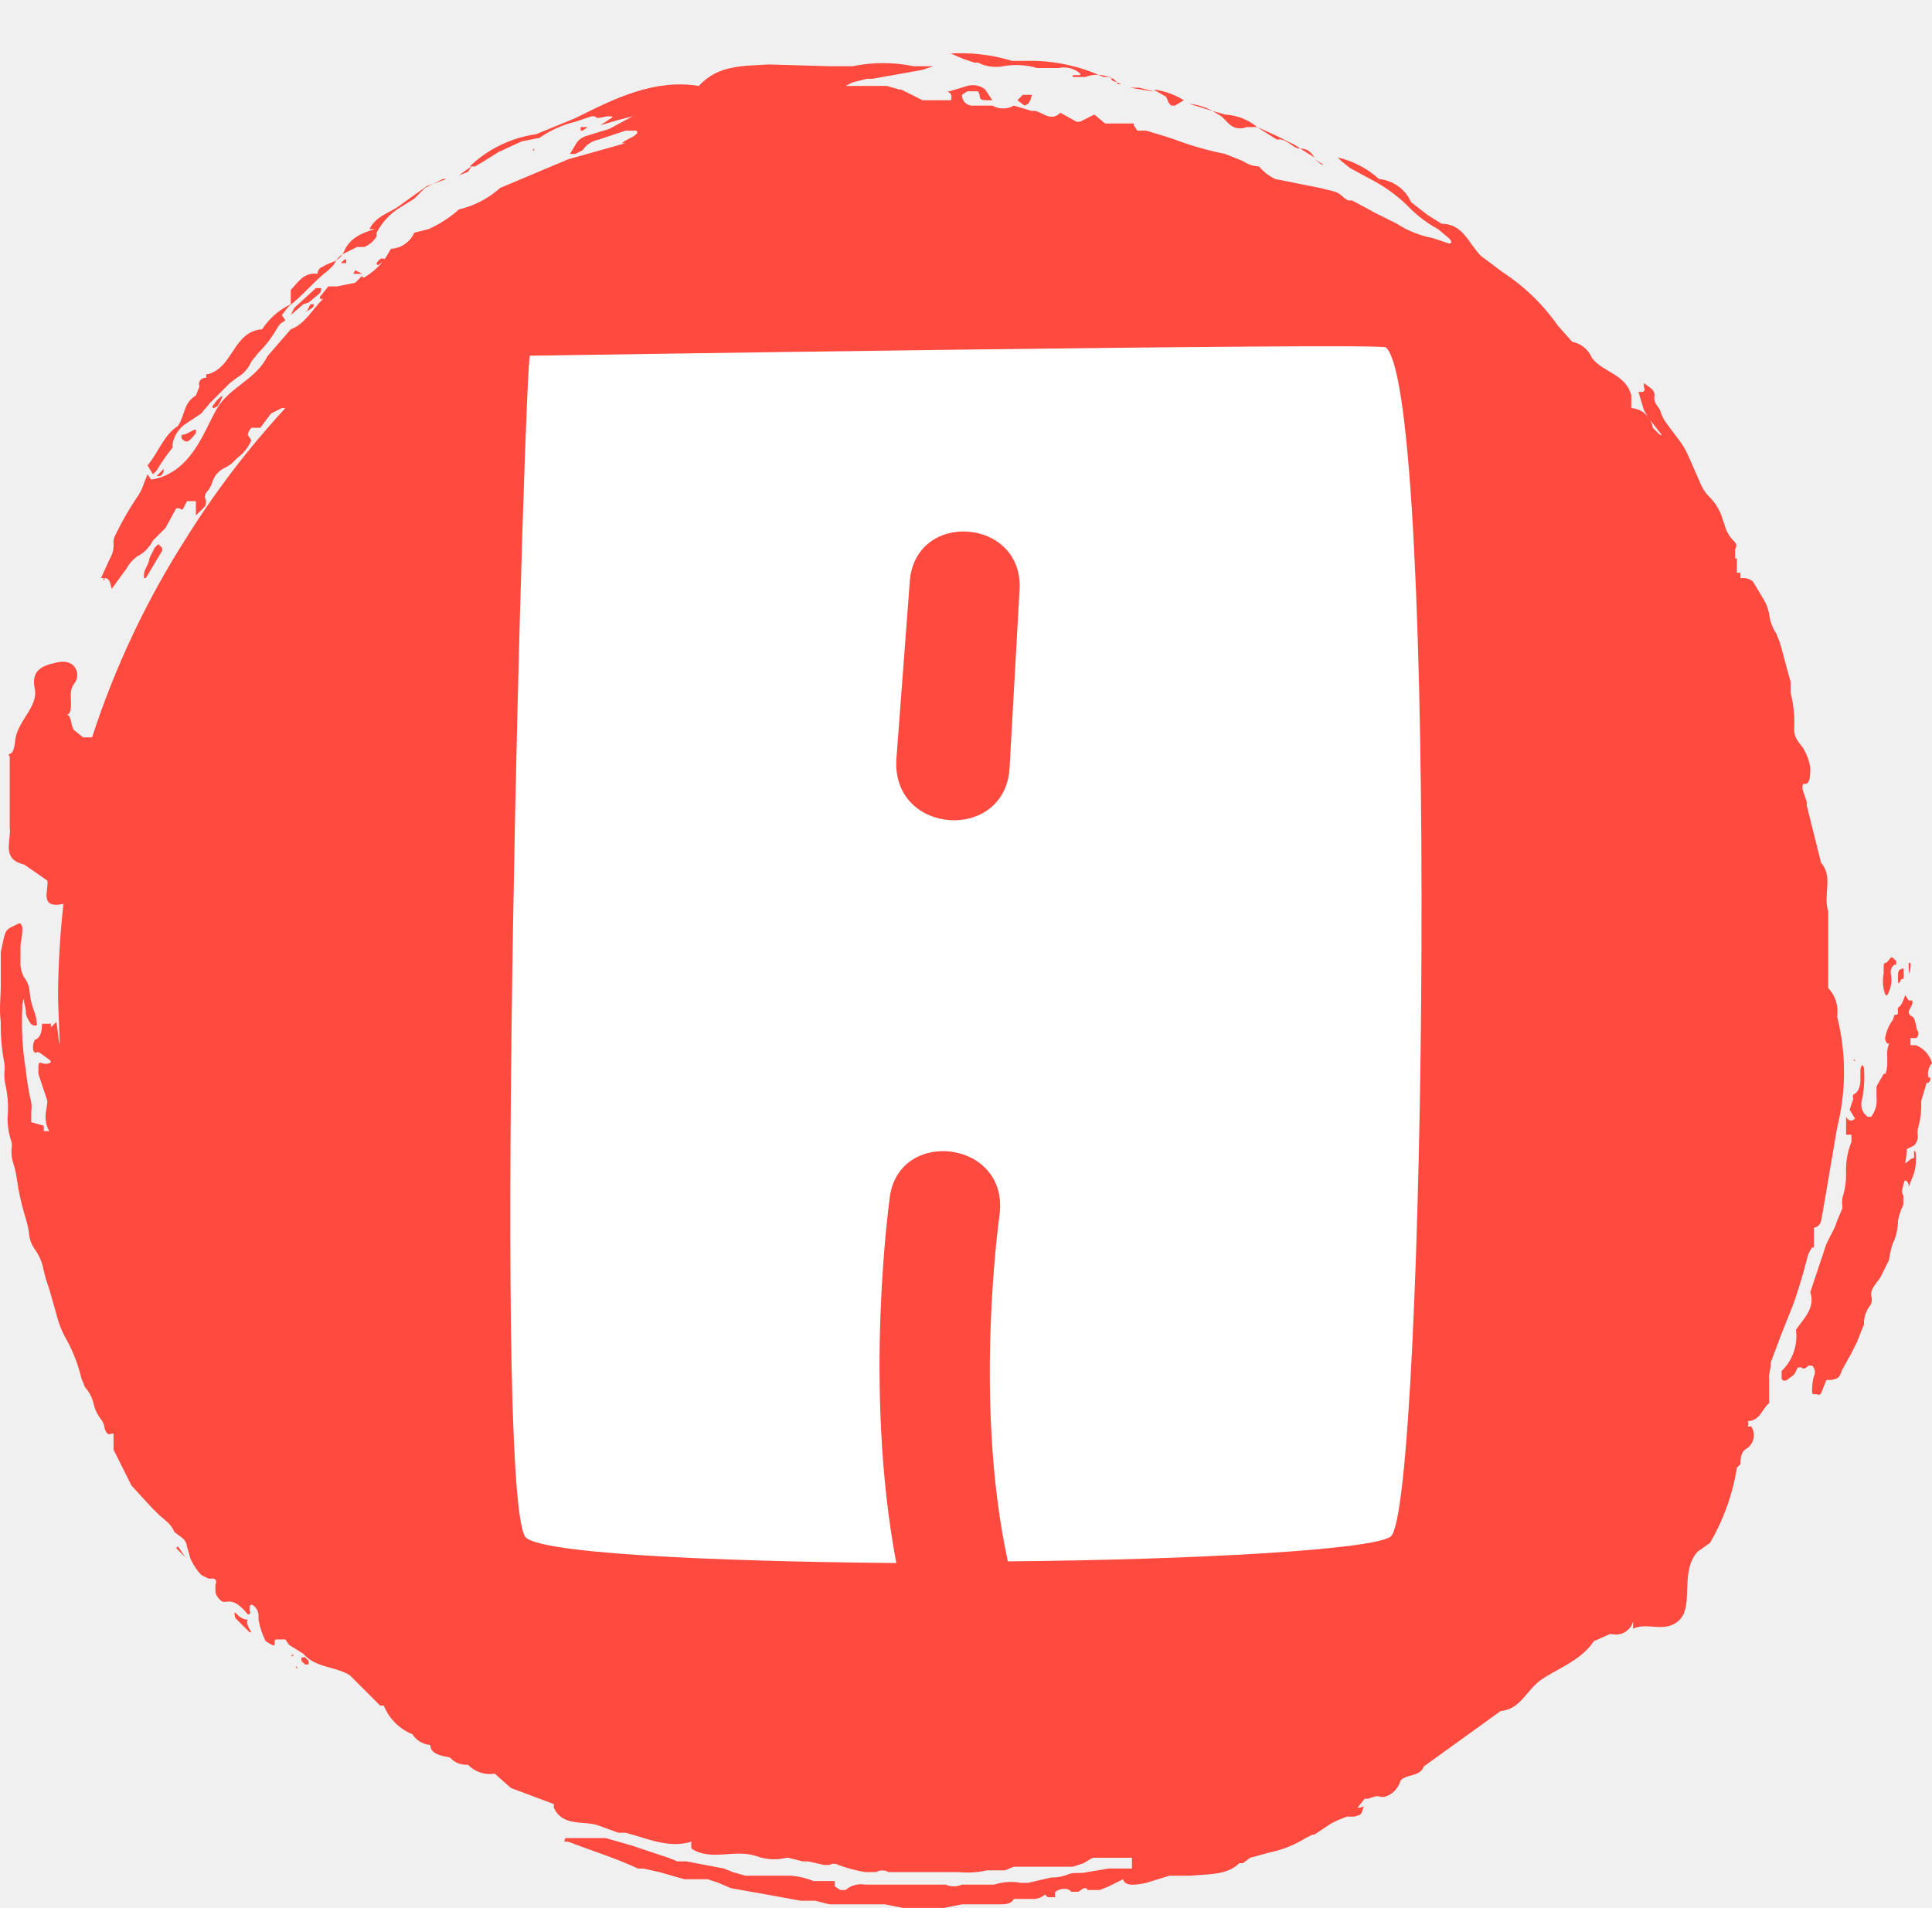
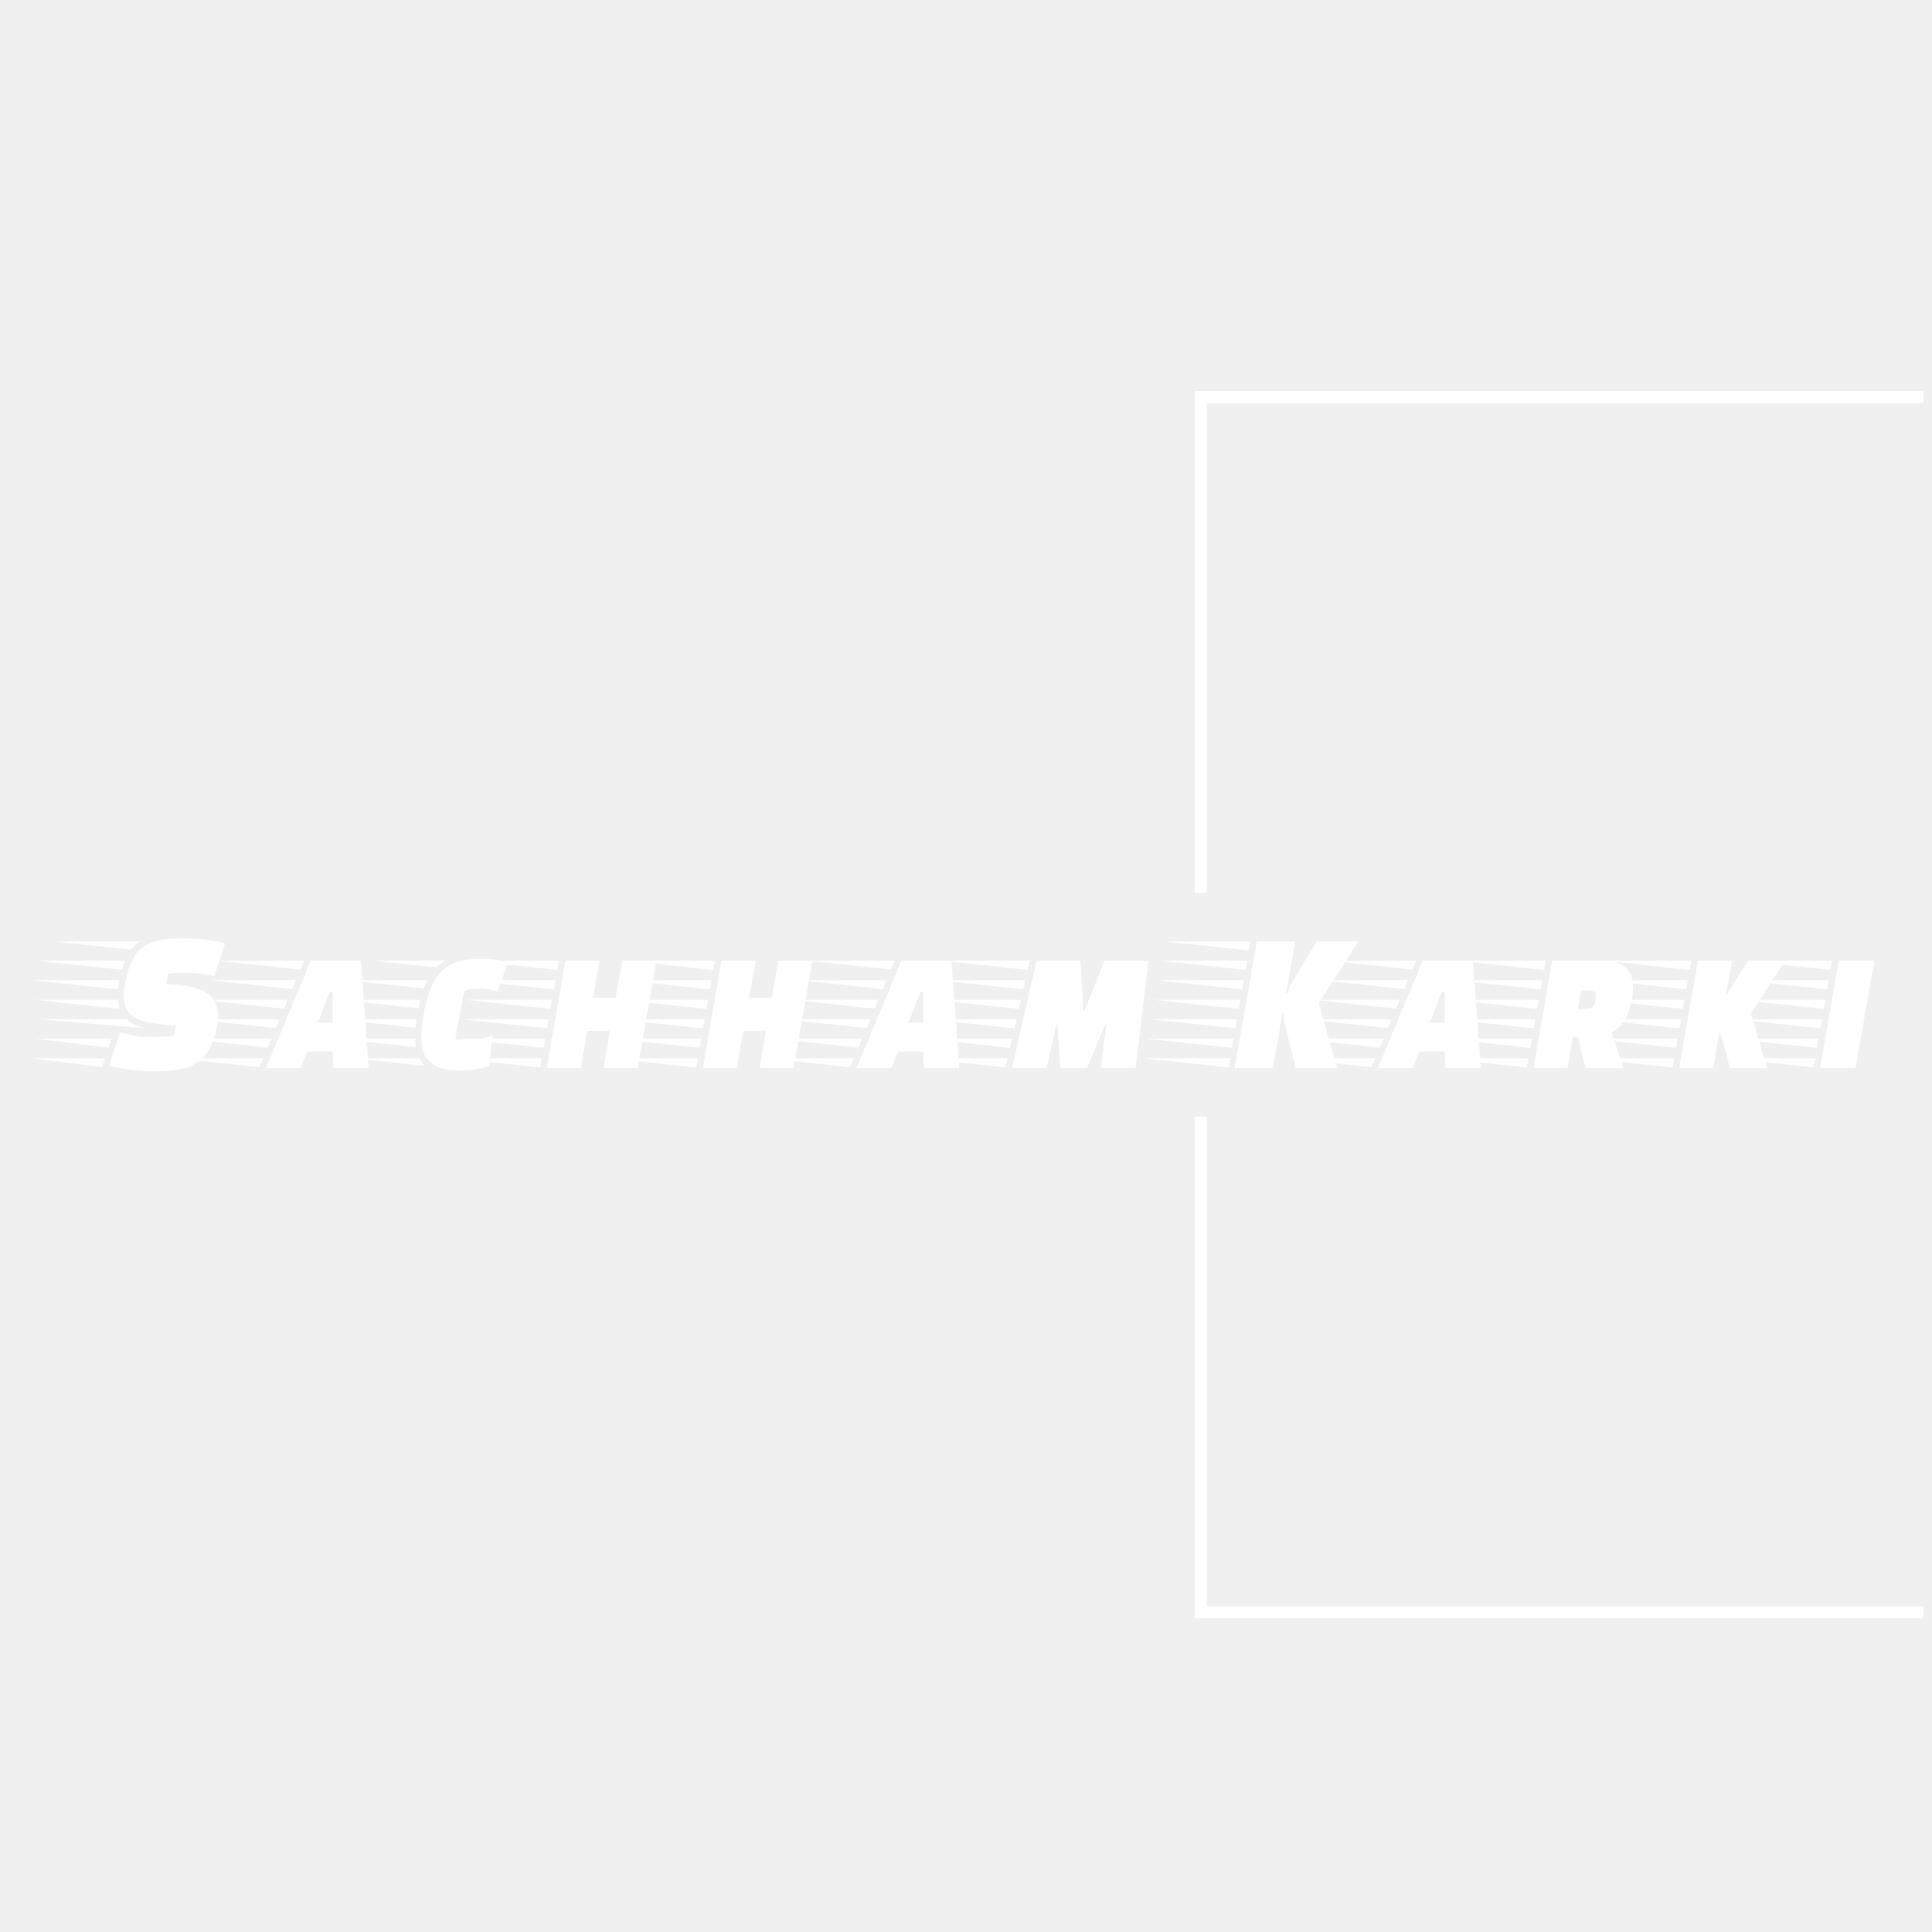
- <svg xmlns="http://www.w3.org/2000/svg" width="308.761" height="304.916" viewBox="0 0 106.008 104.687" class="css-1j8o68f" version="1.1" id="svg23">
-   <defs id="SvgjsDefs2684" />
-   <g id="SvgjsG2685" featurekey="rootContainer" transform="matrix(0.9820593,0,0,0.9820593,-0.05456052,0)" fill="#ff4a3f">
-     <g id="g17">
-       <path d="M19.8 15.3h.5l-.4-.2zm.5.1zm.8-.7c0 .1 0 .1.1.1l.4-.3c-.2-.1-.3-.1-.5.2zm.4-.2zm-4.1 2.3zm-.2.6l.3-.2c.1-.1.1-.2.1-.2h-.2l-.2.4c-.1-.1-.1 0 0 0zm2.2-2.9h-.1l-.2.2h.3zm-2.1 2.4l.6-.5c.1-.1.1-.2.1-.3h-.3l-1.2 1.1-.2.4.7-.6zm-1.1.8z" id="path3" />
-       <path d="M9.7 25v-.2a1.7 1.7 0 0 1 .7-1.1l.9-.6.5-.6.7-.7.4-.4.4-.3a1.9 1.9 0 0 0 .8-.9l.4-.5a5.9 5.9 0 0 0 1-1.3l.2-.3.3-.2-.2-.3.4-.5c.8-.6 1.4-1.4 2.2-2l.3-.3a1.4 1.4 0 0 1 .5-.6l.8-.4h.4a1.4 1.4 0 0 0 .7-.6V13a3.5 3.5 0 0 1 1.3-1.4l.8-.5.2-.2.4-.4 1-.5h.2l-1.1.4-1.4 1c-.6.5-1.4.6-1.8 1.4h.3c-.7.2-1.4.5-1.7 1.2s-.8.6-1.2.9a.4.4 0 0 0-.3.4c-.8-.1-1.1.5-1.5.9v.8a3.9 3.9 0 0 0-1.6 1.4c-1.6.1-1.6 2.1-3 2.5h-.1a.2.2 0 0 0 0 .2c-.3 0-.5.2-.4.5l-.2.5c-.7.4-.6 1.1-1 1.7-.8.5-1.1 1.5-1.7 2.2l.3.5.2-.2a11.6 11.6 0 0 1 .9-1.3zM53.9 3.3l.6.2h.2a2.2 2.2 0 0 0 1.4.2 4.1 4.1 0 0 1 1.9.1h1.2a1.4 1.4 0 0 1 1.2.3.1.1 0 0 1 0 .1H60a.1.1 0 0 0 0 .1h.7a1.8 1.8 0 0 1 1.3 0c.2 0 .1.1.2.2l.5.2h-.2c-.2-.4-.5-.4-.8-.4a9.7 9.7 0 0 0-4.3-.9h-.8A9.8 9.8 0 0 0 53 3h.2zm7.3 3.1zM50.3 4.7zm10.9 1.7h.2-.2zM19 14.7zm32.1-10zm17.6 2.2a.9.9 0 0 0 1 .2h.6a3.1 3.1 0 0 0-1.8-.7l-.7-.2.5.3zm-3.4-1.3c0 .1.1.2.2.3h.2l.5-.3a4.2 4.2 0 0 0-1.7-.6l.7.4zm7.4 2.7l.8.5c-.2-.3-.4-.5-.8-.5z" id="path5" />
-       <path d="M99 76.1l.6-1.6.6-1.5c.2-.5.6-1.8.8-2.6a1.7 1.7 0 0 1 .3-.7h.1v-1.1c.5-.1.4-.6.5-.9l.8-4.7a12.7 12.7 0 0 0 0-6.2 1.9 1.9 0 0 0-.5-1.6v-4.3c-.3-.9.3-1.9-.4-2.7L101 45a.4.4 0 0 0 0-.2l-.2-.6a.5.5 0 0 1 0-.4h.1c.3 0 .3-.5.3-.9a3 3 0 0 0-.4-1.1l-.3-.4a1.1 1.1 0 0 1-.2-.7 6.7 6.7 0 0 0-.2-2v-.6c-.2-.7-.4-1.5-.6-2.2l-.2-.5a2.5 2.5 0 0 1-.4-1.1 2.5 2.5 0 0 0-.3-.8l-.6-1a.8.8 0 0 0-.6-.2h-.1V32h-.2v-.8H97V31a.4.4 0 0 0 0-.1v-.2c.1-.2.1-.3-.1-.5a1.8 1.8 0 0 1-.4-.6l-.2-.6a2.9 2.9 0 0 0-.7-1.2 2.2 2.2 0 0 1-.5-.7l-.7-1.6a4.3 4.3 0 0 0-.6-1l-.6-.8a2.4 2.4 0 0 1-.4-.8l-.2-.3a.6.6 0 0 1-.1-.5.5.5 0 0 0-.2-.4l-.4-.3v.2c.1.2 0 .3-.1.3h-.2l.3 1 .3.5.7.9h-.1l-.2-.2-.2-.2a1.3 1.3 0 0 0-1.2-1.1v-.7c-.3-1.2-1.6-1.3-2.2-2.1a1.5 1.5 0 0 0-1.1-.9l-.8-.9a11.3 11.3 0 0 0-3.1-3l-.8-.6-.4-.3c-.7-.7-1-1.8-2.2-1.8l-.8-.5-.9-.7a2.2 2.2 0 0 0-1.8-1.3 5.1 5.1 0 0 0-2.3-1.2l.2.2.5.4 1.3.7a8.5 8.5 0 0 1 2.1 1.6 6.8 6.8 0 0 0 1.5 1.1l.6.5c.1.1.2.2.1.3H81l-.9-.3a5.6 5.6 0 0 1-2-.8l-1.2-.6-1.3-.7h-.2c-.3-.1-.4-.4-.8-.5l-.8-.2-2.5-.5a2.6 2.6 0 0 1-.9-.7 1.7 1.7 0 0 1-.9-.3l-1-.4a18.1 18.1 0 0 1-2.8-.8l-.6-.2-1-.3h-.5l-.2-.3v-.1h-1.6l-.6-.5-.4.2-.4.2h-.2l-.9-.5c-.6.6-1.1-.2-1.6-.1l-1-.3a1.2 1.2 0 0 1-1.2 0h-1.2a.6.6 0 0 1-.5-.6l.3-.2h.6a.7.7 0 0 1 .1.3c0 .2.2.2.5.2h.2l-.4-.6a1.1 1.1 0 0 0-1-.2l-1 .3H53c.3.2.2.3.2.5h-1.6l-.4-.2-.8-.4h-.1l-.7-.2h-2.3l.4-.2.8-.2h.3l1.7-.3 1.1-.2.6-.2h-1.1a8.4 8.4 0 0 0-3.4 0h-1.3L43 3.6c-1.4.1-2.8 0-3.9 1.2-2.5-.4-4.7.7-6.9 1.8l-2.2.9a6.7 6.7 0 0 0-3.7 1.8h.3l.5-.3.8-.5 1.3-.6 1-.2a6 6 0 0 1 2-.9l.9-.3h.2c.1.2.5 0 .7 0h.2c.1 0 .1.1 0 .1l-.6.4 1-.3.8-.2-1.3.7-1.3.4a1 1 0 0 0-.6.5l-.3.5h.3l.4-.2a1.4 1.4 0 0 1 .9-.6l1.5-.5h.5a.1.1 0 0 1 .1.2c-.2.2-.6.3-.8.5h.2l-3.2.9-3.8 1.6a5.2 5.2 0 0 1-2.3 1.2 6.6 6.6 0 0 1-1.7 1.1l-.8.2a1.5 1.5 0 0 1-1.3.9l-.3.5a3.7 3.7 0 0 1-1.2 1.1h-.1v-.1l-.2.2-.2.2-1 .2h-.5l-.4.5c-.1.1-.1.2 0 .2h.1c-.6.6-1 1.4-1.8 1.7L15 19.9c-.6 1.2-1.8 1.6-2.6 2.6s-1.4 3.9-3.9 4.3l-.2-.3-.2.5a2.7 2.7 0 0 1-.4.8 16.9 16.9 0 0 0-1.2 2.1.8.8 0 0 0-.1.5 1.4 1.4 0 0 1-.2.8l-.5 1.1h.2c.3 0 .3.3.4.6l.8-1.1a2.2 2.2 0 0 1 .6-.7 2 2 0 0 0 .9-.9l.3-.3.4-.4.6-1.1h.2c.1.1.1.1.2 0l.2-.4h.5v.8l.5-.5a.5.5 0 0 0 0-.5.4.4 0 0 1 .1-.3 1.5 1.5 0 0 0 .3-.5 1.3 1.3 0 0 1 .8-.9l.3-.2.3-.3a2.4 2.4 0 0 0 .8-1l-.2-.3c0-.1.1-.3.2-.4h.5l.6-.8.6-.3h.2a48.8 48.8 0 0 0-5.5 7.2h-.1.1a48.4 48.4 0 0 0-5.3 11.2h-.5l-.5-.4c-.2-.2-.1-.7-.4-.9h.1c.3-.5-.1-1.2.3-1.7s.1-1.4-.9-1.2-1.5.5-1.3 1.5-1 1.8-1.1 2.9-.5.5-.3.9v3.9c.1.8-.5 1.8.8 2.1l1.3.9c.1.5-.5 1.6.9 1.3a49.2 49.2 0 0 0-.3 5c0 1.1.1 2.2.1 3.3v-.4c-.1-.4-.1-.8-.2-1.3l-.3.3v-.2h-.5c0 .5-.1.8-.4.9a.9.9 0 0 0-.1.5c0 .1.1.3.2.2s.4.2.7.4-.2.3-.4.2-.2.1-.2.3v.3l.5 1.5c0 .3-.1.6-.1.9a1.7 1.7 0 0 0 .2.8h-.3v-.3l-.7-.2v-.6a1.5 1.5 0 0 0 0-.5 14.6 14.6 0 0 1-.3-1.8 16.6 16.6 0 0 1-.2-3.5.9.9 0 0 1 .1-.5v.2a2.9 2.9 0 0 1 .1.5.8.8 0 0 0 .1.4c.1.2.2.4.4.4s.1-.1.1-.2a2.1 2.1 0 0 0-.1-.5 4.2 4.2 0 0 1-.3-1.3 1.5 1.5 0 0 0-.3-.7 1.6 1.6 0 0 1-.2-.9v-.8c0-.3.1-.6.1-.9a.5.5 0 0 0-.1-.4h-.1c-.8.4-.7.2-1 1.6V55c0 .7-.1 1.4 0 2.1a10.8 10.8 0 0 0 .2 2.3 1.8 1.8 0 0 1 0 .5 3.1 3.1 0 0 0 .1.9 5.9 5.9 0 0 1 .1 1.3 3.9 3.9 0 0 0 .2 1.7 1.2 1.2 0 0 1 0 .4 2.1 2.1 0 0 0 .1.8 4.9 4.9 0 0 1 .2.9 14 14 0 0 0 .5 2.2 5 5 0 0 1 .2 1 1.7 1.7 0 0 0 .3.7 2.9 2.9 0 0 1 .5 1.2 8.5 8.5 0 0 0 .3 1l.4 1.4a5.4 5.4 0 0 0 .6 1.5 8.5 8.5 0 0 1 .8 2.1l.2.5a2.1 2.1 0 0 1 .5 1 2.1 2.1 0 0 0 .4.8 1 1 0 0 1 .2.5c.1.3.2.4.4.3h.1v.9l.5 1 .5 1 1.1 1.2.4.4c.3.3.7.5.9 1l.4.3a.7.7 0 0 1 .3.5l.2.7a3.3 3.3 0 0 0 .6.9l.4.2h.3a.2.2 0 0 1 .1.3 2.5 2.5 0 0 0 0 .5.9.9 0 0 0 .4.5h.2c.4-.1.8.2 1.2.7h.1c0-.1.1-.1 0-.2v-.2c0-.1.1-.2.2-.1a.7.7 0 0 1 .3.6v.2a4.3 4.3 0 0 0 .4 1.2c.5.3.5.3.5.1s0-.2.2-.2h.4l.2.3.8.5c.7.8 1.8.7 2.6 1.2l1.7 1.7h.2a2.9 2.9 0 0 0 1.6 1.6 1.3 1.3 0 0 0 1 .6c0 .5.6.6 1.1.7a1.2 1.2 0 0 0 .8.4h.2a1.7 1.7 0 0 0 1.5.5l.9.8 2.4.9v.2c.5 1.1 1.7.7 2.5 1l1.1.4h.4c1.2.3 2.4.9 3.7.5a.7.7 0 0 0 0 .4c1.1.7 2.4 0 3.6.4a2.9 2.9 0 0 0 1.7.1h.1l.8.2h.3l.9.2h.3a.5.5 0 0 1 .5 0 7.9 7.9 0 0 0 1.5.4h.6a.7.7 0 0 1 .7 0h3.9a5 5 0 0 0 1.6-.1h1l.5-.2H60l.6-.2.5-.3h2.2v.6H62l-1.2.2c-.4.1-.7 0-1 .1a2.4 2.4 0 0 1-1 .2l-1.3.3h-.4a3.1 3.1 0 0 0-1.5.1h-1.8a1.1 1.1 0 0 1-.9 0h-4.5a1.3 1.3 0 0 0-1.1.3H47l-.3-.2v-.3h-1.2a4.1 4.1 0 0 0-1.3-.3h-2.5l-.7-.2-.5-.2-2.1-.4h-.5l-.5-.2-2.1-.7-1.4-.4h-2.2c-.1 0-.1.1-.1.2h.2c1.3.5 2.6.9 3.9 1.5h.3l.9.2 1.4.4h1.3l.6.2.7.3 1.7.3 1.1.2 1.1.2h.8l.8.2h3.1l1 .2h2.3l1-.2H56c.4 0 .6-.1.7-.3h1a1 1 0 0 0 .8-.3c-.1.1 0 .1.1.2h.4v-.2c0-.1 0-.1.2-.2s.6-.1.7.1h.4l.3-.2c.2 0 .2 0 .2.1h.7l.5-.2.8-.4c.1.3.4.4 1.3.2l1.3-.4h1.2c.9-.1 2 0 2.7-.7h.2l.4-.3 1.1-.3a6.1 6.1 0 0 0 2-.8l.4-.2h.1l.9-.6.4-.2.5-.2h.4c.4-.1.4-.1.5-.4s0-.1-.2-.1h-.1l.4-.5h.2c.3-.1.5-.2.7-.1h.2a1.3 1.3 0 0 0 .9-.9c.3-.4 1.1-.2 1.3-.8l4.3-3.1c1.1-.1 1.4-1.1 2.2-1.7s2.3-1.1 3-2.2l.9-.4h.1a1 1 0 0 0 1.2-.7v.4c.8-.4 1.8.3 2.6-.5s0-2.7 1-3.8l.7-.5a12.1 12.1 0 0 0 1.5-4.2l.2-.2c0-.3 0-.7.4-.9a.9.9 0 0 0 .2-1.2h-.2a.3.3 0 0 0 0-.3c.7 0 .8-.7 1.2-1V77a.5.5 0 0 1 0-.2 3.8 3.8 0 0 0 .1-.7zM5.9 32.2z" id="path7" />
-       <path d="M26.4 9.3l-.3.2-.4.3.5-.2zm6.1-2h.1l.3-.2h-.4zm-2.6 1l-.1.1h.1v-.1zm-1.5 1.4zm1.3-.2zm-6.3 3.1zM9.2 26.2l-.4.4H9a.4.4 0 0 0 .2-.4zm3-3.5a2.1 2.1 0 0 0 .3-.6 1.5 1.5 0 0 0-.5.5c-.1.1-.1.2 0 .2zM11 24.2V24c-.2 0-.5.3-.8.3v.2c.3.3.4.2.8-.3zm3 66.2zM73.9 9.2h.1l-.5-.3zm-2.5-1.4c.5-.1.8.4 1.2.5h.1l-.3-.2-1-.5-1.1-.5.3.2zM52.8 3.1zm11.7 2h-.1l-1.2-.2h.5zm2 .7l1.3.4a3.3 3.3 0 0 0-1.3-.4zm-9 0a1 1 0 0 0 .2-.5h-.5l-.3.3.4.3zm9 1.6zM49.9 4.2zm2.9.7zM48.5 4zm13.8 2.1a.5.5 0 0 0 0 .1zm44.8 52.3h-.3V58h.3c.1 0 .2-.3.1-.4s-.1-.7-.3-.8a.3.3 0 0 1-.2-.3l.2-.4a.4.4 0 0 0 0-.2h-.2l-.2-.3c-.1.3-.2.6-.4.7a.5.5 0 0 0 0 .2c0 .1 0 .2-.1.2h-.1a1.1 1.1 0 0 1-.1.3 2.3 2.3 0 0 0-.4.9.4.4 0 0 0 .1.4h.1a1.7 1.7 0 0 0-.1.8v.4a1.8 1.8 0 0 1-.1.5h-.1l-.4.7v.6a1.5 1.5 0 0 1-.3 1.1h-.2l-.2-.2a.9.9 0 0 1-.1-.8 6.5 6.5 0 0 0 .1-1.7c0-.1-.1-.2-.1-.2a.5.5 0 0 0-.1.3v.6c0 .2-.1.6-.3.7s-.1.2-.1.3l-.2.6.3.5c-.2.2-.4.1-.5-.1v1h.3v.4a4.2 4.2 0 0 0-.3 1.4 3.3 3.3 0 0 0 0 .4 4 4 0 0 1-.2 1.3 2 2 0 0 0 0 .6l-.3.7a3.2 3.2 0 0 1-.3.7l-.3.6-.9 2.7c.3.9-.4 1.5-.8 2.1a2.7 2.7 0 0 1-.8 2.3v.4c0 .1.1.2.3.1l.4-.3.2-.4h.2c.1.1.2.1.4-.1h.2a.5.5 0 0 1 .1.6 2.9 2.9 0 0 0-.1.8c0 .1 0 .2.1.2h.2c.1.1.2 0 .3-.3l.2-.5h.3c.4-.1.4-.1.6-.6l.5-.9.3-.6.4-1a1.6 1.6 0 0 1 .3-1 .6.6 0 0 0 .1-.6c0-.2 0-.3.2-.6l.3-.4.5-1a4.7 4.7 0 0 1 .2-.9 3 3 0 0 0 .3-1.3 3.8 3.8 0 0 1 .3-.9v-.5c-.1-.2-.1-.2 0-.6s.1-.2.2-.2a.4.4 0 0 1 .1.3l.2-.5a2.3 2.3 0 0 0 .2-.9v-.3c0-.1 0-.3-.1-.3v.4c-.2 0-.3.2-.5.3a6.4 6.4 0 0 0 .1-.8l.4-.2a.7.7 0 0 0 .2-.6 1.4 1.4 0 0 1 0-.3 4.8 4.8 0 0 0 .2-1.4v-.2l.3-1h.1a.3.3 0 0 0 .1-.3h-.1a.9.9 0 0 1 .2-.8 1.5 1.5 0 0 0-.9-1zm-1.2 7.8zm-.2-9.9zm0 0zM9.1 30.8a.3.3 0 0 0 0-.2l-.2-.2-.2.2-.3.6c0 .3-.3.6-.3.9v.2h.1zm96.3 24.8h.1a1.7 1.7 0 0 0 .2-1.2.5.5 0 0 1 .2-.5h.1v-.2l-.2-.2h-.1c-.1.1-.2.3-.3.3s-.1.1-.1.3v.3a2.2 2.2 0 0 0 .1 1.2zM13.2 90.1c-.1 0 0 .2 0 .3l.8.8h.1c-.2-.3-.3-.6-.2-.7a.9.9 0 0 1-.5-.2zm.8.3zm92.3-35.7h.1a2 2 0 0 0 0-.6c-.3.1-.3.1-.3.6s.1.1.2 0z" id="path9" />
-       <path d="M106.7 62a.6.6 0 0 0 .1-.5c0-.1-.1-.2-.1-.1h-.2v.2c0 .4.1.5.2.4zm.1-8.2h-.1v.6a1 1 0 0 0 .1-.6zM17.1 92.6h-.2v.2l.2.2h.2v-.2zm86.6-33.3c0-.1 0-.1-.1-.1zM9.9 86.5l.5.5-.4-.6z" id="path11" />
-       <circle cx="10.5" cy="87.1" transform="rotate(-24.8 10.4 87.159)" id="circle13" />
-       <path d="M9.7 30.1h-.1v.2-.2h.1zm83.2-6.6l-.2-.3h-.1zm-14.7 77.1zM5.9 32.2zm-.1.2a.3.3 0 0 0 .1-.2v.2zm1.9-4.9zM61.5 2.4zm42.8 58.2v.1-.1zM16.4 92.5h-.1c.1.1.2 0 .1-.1zm.2.7h.1l-.1-.1v.1zm73.9-71.3zm15.2 34.4zM14.6 91.7zm92.1-37zm-.8 11.4zM34.6 0z" id="path15" />
-     </g>
+ <svg xmlns="http://www.w3.org/2000/svg" width="150" zoomAndPan="magnify" viewBox="0 0 112.5 112.5" height="150" preserveAspectRatio="xMidYMid meet" version="1.0">
+   <defs>
+     <clipPath id="23350c92ad">
+       <path d="M 1.875 54.637 L 109.145 54.637 L 109.145 62.371 L 1.875 62.371 Z M 1.875 54.637 " clip-rule="nonzero" />
+     </clipPath>
+     <clipPath id="4b3b8f4790">
+       <path d="M 69 22 L 112.004 22 L 112.004 95 L 69 95 Z M 69 22 " clip-rule="nonzero" />
+     </clipPath>
+   </defs>
+   <g clip-path="url(#23350c92ad)">
+     <path fill="#ffffff" d="M 6.867 57.609 L 1.879 57.078 L 6.949 57.078 C 6.91 57.238 6.883 57.414 6.867 57.609 Z M 2.207 55.945 L 7.27 55.945 L 7.09 56.465 Z M 1.984 58.215 L 6.867 58.215 C 6.883 58.426 6.914 58.602 6.961 58.746 Z M 8.516 59.879 L 2.289 59.348 L 7.363 59.348 C 7.621 59.598 8.004 59.777 8.516 59.879 Z M 3.09 54.812 L 8.148 54.812 C 7.969 54.93 7.797 55.094 7.633 55.297 Z M 6.312 61 L 2.09 60.48 L 6.492 60.48 Z M 5.938 62.145 L 1.891 61.625 L 6.113 61.625 Z M 6.336 62.062 L 6.996 60.113 C 7.656 60.297 8.258 60.387 8.805 60.387 C 9.348 60.387 9.793 60.363 10.141 60.316 L 10.234 59.727 L 9.258 59.629 C 8.512 59.559 7.984 59.391 7.672 59.121 C 7.363 58.855 7.207 58.477 7.207 57.988 C 7.207 57.777 7.23 57.539 7.281 57.281 C 7.461 56.273 7.789 55.578 8.27 55.203 C 8.746 54.824 9.484 54.637 10.477 54.637 C 11.469 54.637 12.344 54.734 13.105 54.93 L 12.492 56.82 C 11.812 56.703 11.266 56.645 10.852 56.645 C 10.441 56.645 10.086 56.664 9.785 56.703 L 9.691 57.281 L 10.48 57.363 C 11.281 57.449 11.852 57.641 12.188 57.934 C 12.523 58.23 12.695 58.625 12.695 59.121 C 12.695 59.625 12.586 60.145 12.375 60.68 C 12.258 60.957 12.137 61.188 12.008 61.371 C 11.875 61.555 11.711 61.715 11.512 61.844 C 11.312 61.973 11.129 62.07 10.965 62.137 C 10.797 62.207 10.586 62.254 10.328 62.289 C 9.969 62.344 9.52 62.371 8.984 62.371 C 8.012 62.371 7.129 62.266 6.336 62.062 Z M 21.473 62.191 L 19.414 62.191 L 19.367 61.234 L 17.883 61.234 L 17.52 62.191 L 15.484 62.191 L 18.098 55.945 L 21.016 55.945 Z M 18.508 59.547 L 19.367 59.547 L 19.367 57.754 L 19.203 57.754 Z M 15.328 61.625 L 15.105 62.145 L 10.281 61.625 Z M 15.812 60.48 L 15.59 61 L 10.762 60.48 Z M 16.285 59.348 L 16.07 59.867 L 11.246 59.348 Z M 16.766 58.215 L 16.543 58.734 L 11.727 58.215 Z M 17.238 57.078 L 17.023 57.598 L 12.211 57.078 Z M 17.707 55.945 L 17.496 56.453 L 12.695 55.945 Z M 28.676 60.293 L 28.488 62.062 C 28.066 62.242 27.477 62.336 26.723 62.336 C 25.969 62.336 25.414 62.176 25.055 61.855 C 24.699 61.535 24.523 61.035 24.523 60.352 C 24.523 60.043 24.57 59.617 24.664 59.074 C 24.859 57.934 25.199 57.105 25.68 56.594 C 26.164 56.082 26.934 55.828 27.996 55.828 C 28.754 55.828 29.277 55.914 29.559 56.086 L 28.961 57.73 C 28.566 57.617 28.211 57.562 27.887 57.562 C 27.566 57.562 27.34 57.59 27.211 57.645 C 27.082 57.703 27 57.809 26.969 57.965 L 26.512 60.492 C 26.676 60.531 26.961 60.551 27.363 60.551 C 27.77 60.551 28.207 60.465 28.676 60.293 Z M 19.555 59.348 L 24.25 59.348 C 24.219 59.59 24.199 59.758 24.191 59.844 Z M 19.766 58.215 L 24.477 58.215 L 24.371 58.711 Z M 19.602 60.48 L 24.18 60.48 C 24.18 60.605 24.195 60.773 24.227 60.977 Z M 20.238 57.078 L 24.887 57.078 C 24.793 57.285 24.727 57.441 24.688 57.551 Z M 20.625 61.625 L 24.43 61.625 C 24.523 61.816 24.625 61.961 24.734 62.062 Z M 21.816 55.945 L 25.91 55.945 C 25.723 56.055 25.562 56.188 25.43 56.336 Z M 37.125 62.191 L 35.148 62.191 L 35.512 60.031 L 34.195 60.031 L 33.816 62.191 L 31.84 62.191 L 32.922 55.945 L 34.914 55.945 L 34.523 58.105 L 35.855 58.105 L 36.23 55.945 L 38.219 55.945 Z M 31.547 61.625 L 31.453 62.156 L 26.461 61.625 Z M 31.945 59.348 L 31.852 59.879 L 26.863 59.348 Z M 32.148 58.215 L 32.051 58.746 L 27.062 58.215 Z M 32.348 57.078 L 32.254 57.609 L 27.262 57.078 Z M 32.535 55.945 L 32.453 56.477 L 27.461 55.945 Z M 31.746 60.48 L 31.652 61.012 L 26.66 60.48 Z M 46.211 62.191 L 44.234 62.191 L 44.598 60.031 L 43.281 60.031 L 42.906 62.191 L 40.926 62.191 L 42.012 55.945 L 44 55.945 L 43.609 58.105 L 44.941 58.105 L 45.316 55.945 L 47.305 55.945 Z M 40.633 61.625 L 40.539 62.156 L 35.547 61.625 Z M 41.031 59.348 L 40.938 59.879 L 35.949 59.348 Z M 41.234 58.215 L 41.141 58.746 L 36.148 58.215 Z M 41.434 57.078 L 41.34 57.609 L 36.348 57.078 Z M 41.621 55.945 L 41.539 56.477 L 36.547 55.945 Z M 40.832 60.48 L 40.738 61.012 L 35.75 60.48 Z M 55.863 62.191 L 53.805 62.191 L 53.758 61.234 L 52.273 61.234 L 51.91 62.191 L 49.871 62.191 L 52.484 55.945 L 55.402 55.945 Z M 52.898 59.547 L 53.758 59.547 L 53.758 57.754 L 53.59 57.754 Z M 49.719 61.625 L 49.496 62.145 L 44.668 61.625 Z M 50.203 60.48 L 49.977 61 L 45.152 60.48 Z M 50.672 59.348 L 50.461 59.867 L 45.637 59.348 Z M 51.156 58.215 L 50.93 58.734 L 46.117 58.215 Z M 51.625 57.078 L 51.414 57.598 L 46.602 57.078 Z M 52.098 55.945 L 51.887 56.453 L 47.082 55.945 Z M 64.359 59.652 L 63.301 62.191 L 61.746 62.191 L 61.57 59.652 L 61.512 59.652 L 60.949 62.191 L 58.934 62.191 L 60.359 55.945 L 62.914 55.945 L 63.09 58.875 L 63.137 58.875 L 64.324 55.945 L 66.879 55.945 L 66.125 62.191 L 64.102 62.191 L 64.418 59.652 Z M 58.664 61.625 L 58.547 62.156 L 53.555 61.625 Z M 58.934 60.48 L 58.805 61.012 L 53.828 60.48 Z M 59.195 59.348 L 59.074 59.879 L 54.098 59.348 Z M 59.441 58.215 L 59.312 58.746 L 54.367 58.215 Z M 59.699 57.078 L 59.582 57.609 L 54.641 57.078 Z M 59.969 55.945 L 59.84 56.477 L 54.91 55.945 Z M 74.762 59.207 L 74.773 58.98 L 74.68 58.98 L 74.129 62.191 L 71.891 62.191 L 73.188 54.812 L 75.422 54.812 L 74.891 57.824 L 74.988 57.824 C 75.051 57.57 75.121 57.383 75.199 57.258 L 76.68 54.812 L 79.094 54.812 L 76.789 58.438 L 77.859 62.191 L 75.445 62.191 L 74.797 59.547 C 74.773 59.469 74.762 59.355 74.762 59.207 Z M 71.633 61.625 L 71.539 62.156 L 66.547 61.625 Z M 72.031 59.348 L 71.938 59.879 L 66.949 59.348 Z M 72.234 58.215 L 72.137 58.746 L 67.148 58.215 Z M 72.434 57.078 L 72.34 57.609 L 67.348 57.078 Z M 72.621 55.945 L 72.539 56.477 L 67.547 55.945 Z M 71.832 60.48 L 71.738 61.012 L 66.746 60.48 Z M 72.82 54.812 L 72.727 55.344 L 67.75 54.812 Z M 86.227 62.191 L 84.168 62.191 L 84.121 61.234 L 82.637 61.234 L 82.273 62.191 L 80.234 62.191 L 82.848 55.945 L 85.77 55.945 Z M 83.262 59.547 L 84.121 59.547 L 84.121 57.754 L 83.957 57.754 Z M 80.082 61.625 L 79.859 62.145 L 75.035 61.625 Z M 80.566 60.48 L 80.344 61 L 75.516 60.48 Z M 81.035 59.348 L 80.824 59.867 L 76 59.348 Z M 81.52 58.215 L 81.297 58.734 L 76.48 58.215 Z M 81.988 57.078 L 81.777 57.598 L 76.965 57.078 Z M 82.461 55.945 L 82.25 56.453 L 77.445 55.945 Z M 90.383 55.945 L 93.371 55.945 C 94.516 55.945 95.09 56.465 95.09 57.504 C 95.09 57.977 94.996 58.465 94.809 58.973 C 94.617 59.48 94.301 59.863 93.855 60.113 L 94.523 62.191 L 92.324 62.191 L 91.875 60.375 L 91.59 60.375 L 91.277 62.191 L 89.297 62.191 Z M 92.863 58.402 L 92.934 57.988 C 92.934 57.98 92.938 57.941 92.945 57.871 C 92.945 57.738 92.738 57.672 92.324 57.672 L 92.062 57.672 L 91.875 58.758 L 92.254 58.758 C 92.613 58.758 92.816 58.637 92.863 58.402 Z M 89.004 61.625 L 88.91 62.156 L 83.922 61.625 Z M 89.402 59.348 L 89.309 59.879 L 84.32 59.348 Z M 89.605 58.215 L 89.512 58.746 L 84.52 58.215 Z M 89.805 57.078 L 89.707 57.609 L 84.719 57.078 Z M 89.992 55.945 L 89.91 56.477 L 84.922 55.945 Z M 89.203 60.48 L 89.109 61.012 L 84.117 60.48 Z M 102.891 62.191 L 100.738 62.191 L 100.184 60.148 L 100.113 60.148 L 99.762 62.191 L 97.781 62.191 L 98.867 55.945 L 100.855 55.945 L 100.512 57.859 L 100.57 57.859 L 101.785 55.945 L 103.938 55.945 L 101.961 59.004 Z M 97.488 61.625 L 97.395 62.156 L 92.402 61.625 Z M 97.887 59.348 L 97.793 59.879 L 92.805 59.348 Z M 98.09 58.215 L 97.996 58.746 L 93.004 58.215 Z M 98.289 57.078 L 98.195 57.609 L 93.203 57.078 Z M 98.477 55.945 L 98.395 56.477 L 93.402 55.945 Z M 97.688 60.48 L 97.594 61.012 L 92.605 60.48 Z M 108.047 62.191 L 105.984 62.191 L 107.07 55.945 L 109.141 55.945 Z M 105.691 61.625 L 105.598 62.156 L 100.605 61.625 Z M 106.094 59.348 L 105.996 59.879 L 101.008 59.348 Z M 106.293 58.215 L 106.199 58.746 L 101.207 58.215 Z M 106.492 57.078 L 106.398 57.609 L 101.406 57.078 Z M 106.68 55.945 L 106.598 56.477 L 101.609 55.945 Z M 105.891 60.48 L 105.797 61.012 L 100.809 60.48 Z M 105.891 60.48 " fill-opacity="1" fill-rule="nonzero" />
  </g>
-   <g id="SvgjsG2686" featurekey="nameFeature-0" transform="matrix(2.284354,0,0,2.284354,27.98006,-5.60952)" fill="#ffffff">
-     <path d="M9.6 16.48 l-0.32 4.24 c-0.08 1.8 2.6 1.96 2.72 0.2 l0.24 -4.28 c0.12 -1.76 -2.56 -1.96 -2.64 -0.16 z M0.48 11 l0 0 c0.04 0 20.48 -0.32 20.56 -0.2 c1.28 1.12 0.96 27.8 0.12 28.56 c-0.4 0.32 -4.64 0.56 -9.2 0.6 c-0.84 -3.84 -0.2 -8.32 -0.2 -8.32 c0.24 -1.8 -2.44 -2.12 -2.64 -0.4 c0 0.04 -0.64 4.52 0.16 8.76 c-4.56 -0.04 -8.68 -0.24 -8.92 -0.64 c-0.8 -1.44 0 -28.28 0.12 -28.36 z" id="path20" />
+   <g clip-path="url(#4b3b8f4790)">
+     <path fill="#ffffff" d="M 69.574 51.992 L 69.574 22.77 L 140.805 22.77 L 140.805 94.234 L 69.574 94.234 L 69.574 65.012 L 70.27 65.012 L 70.27 93.539 L 140.109 93.539 L 140.109 23.469 L 70.27 23.469 L 70.27 51.992 Z M 69.574 51.992 " fill-opacity="1" fill-rule="nonzero" />
  </g>
</svg>
